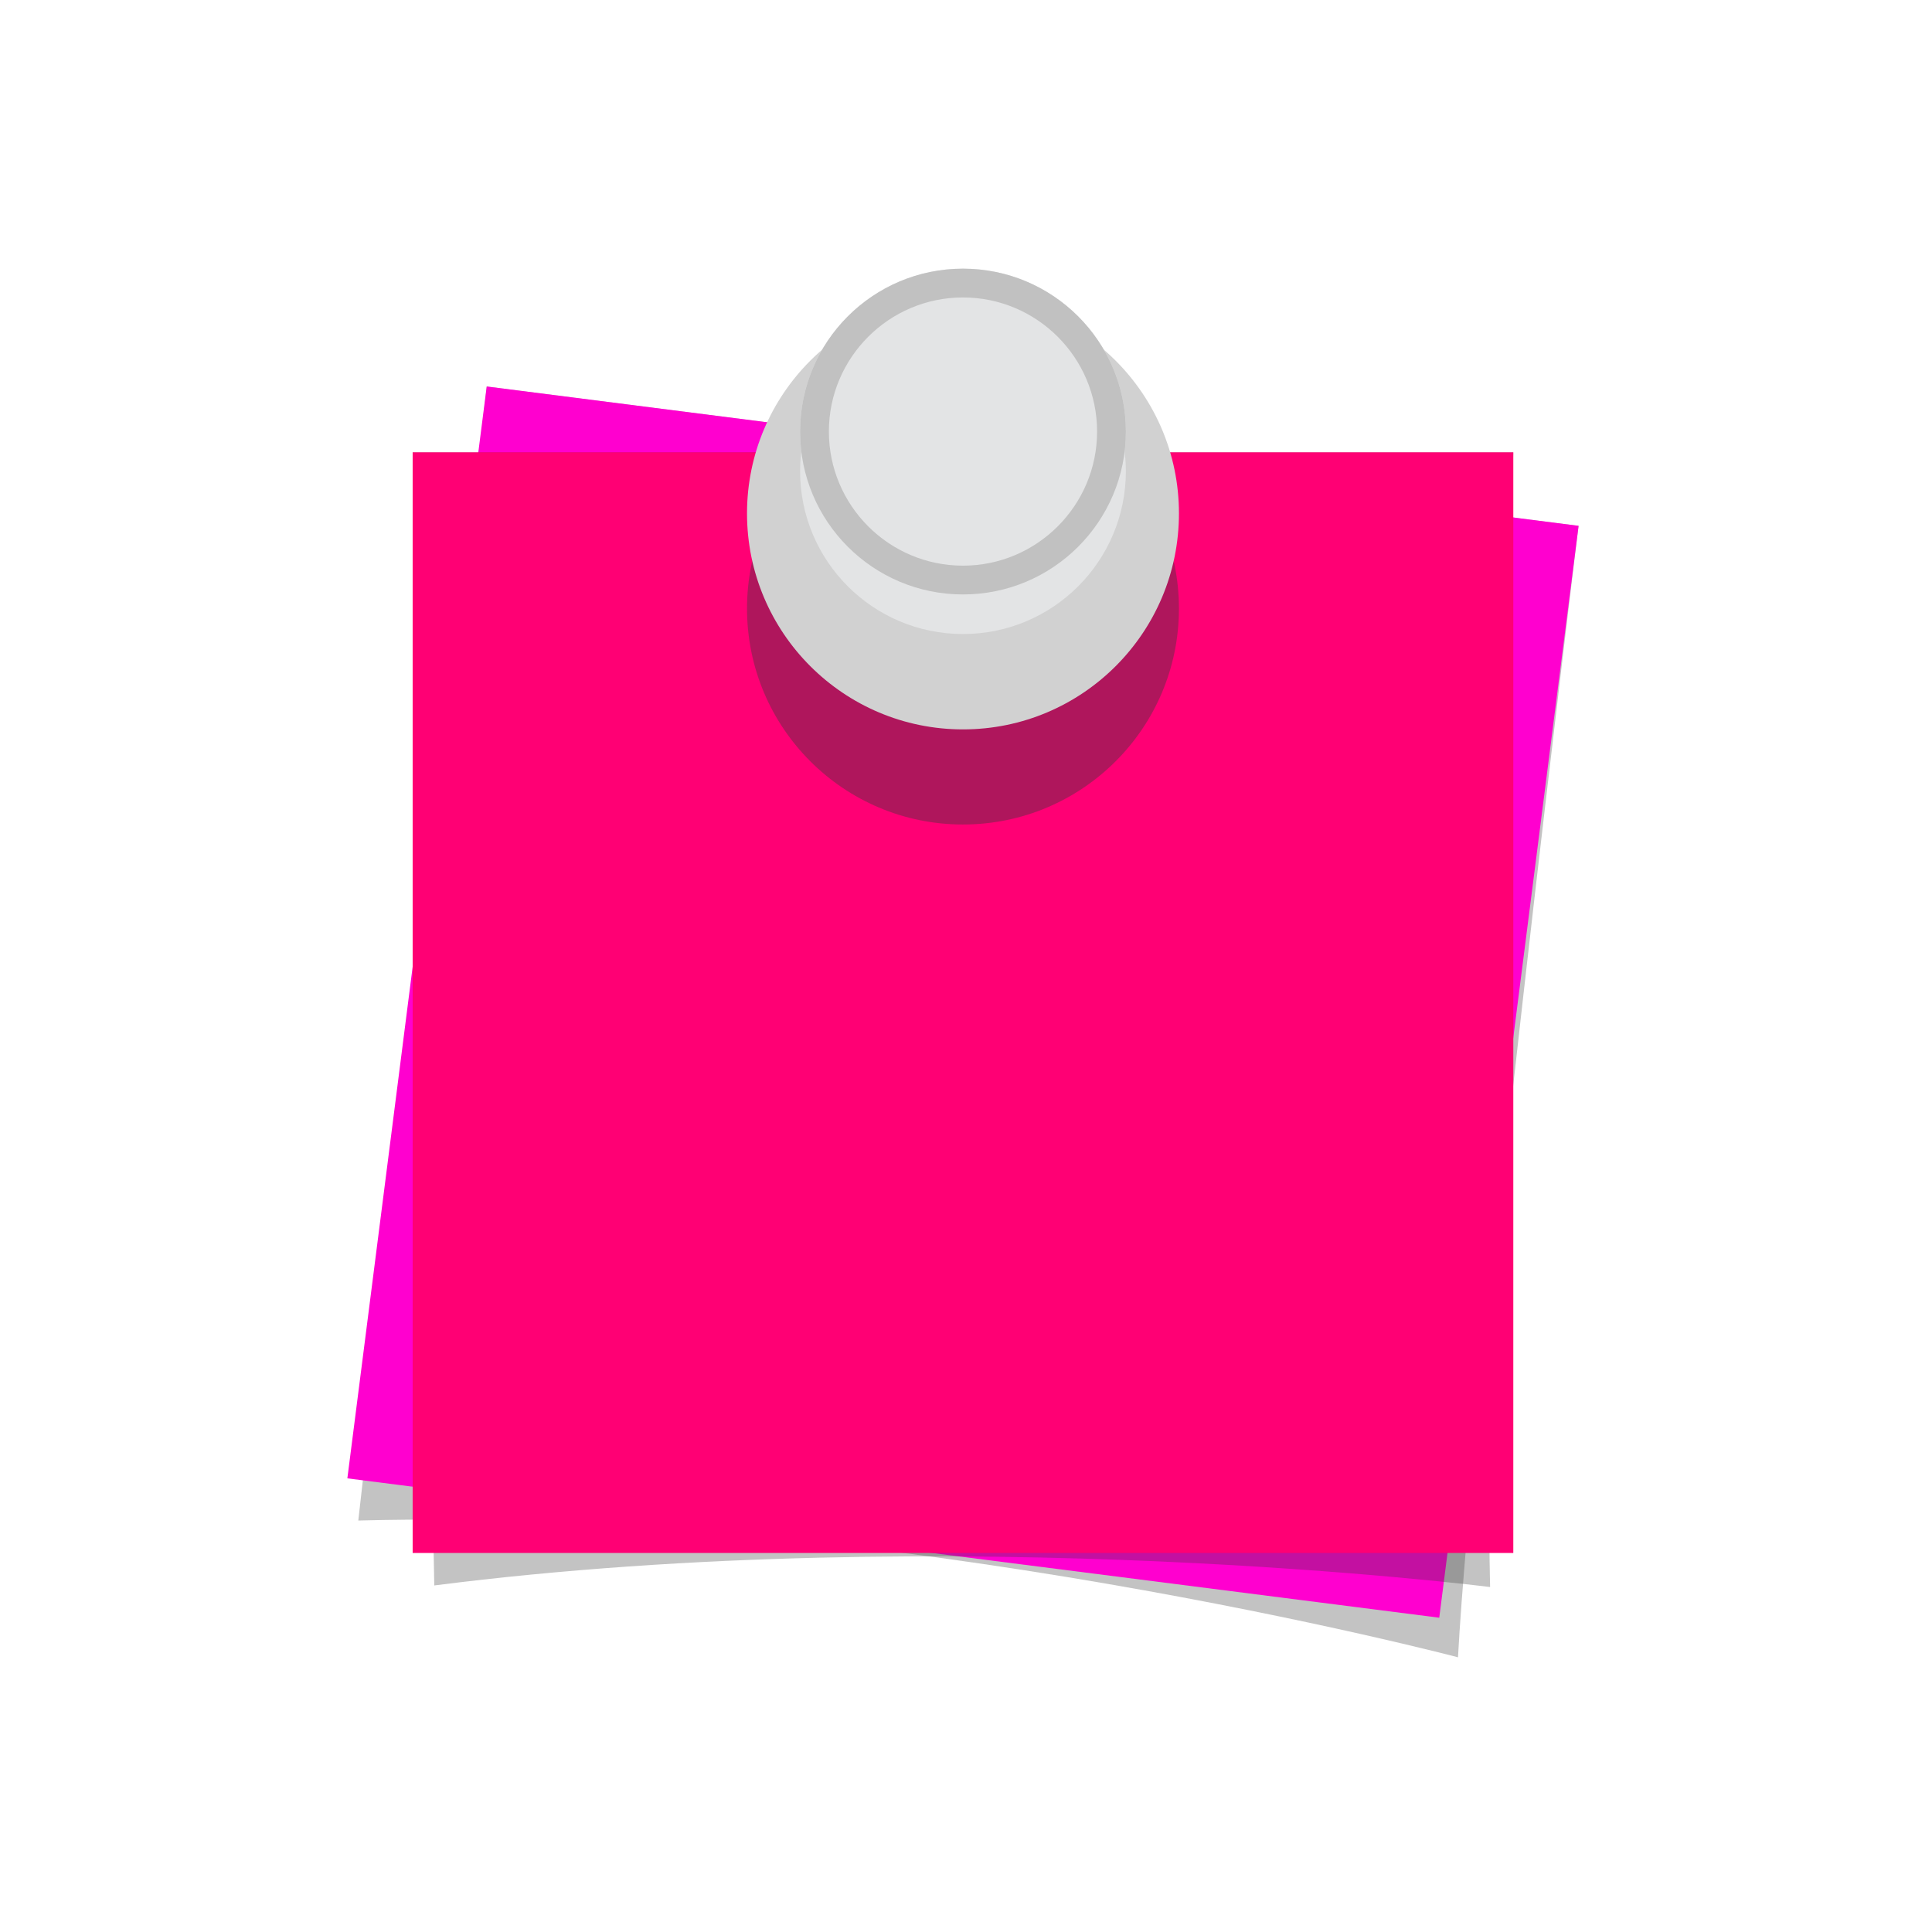
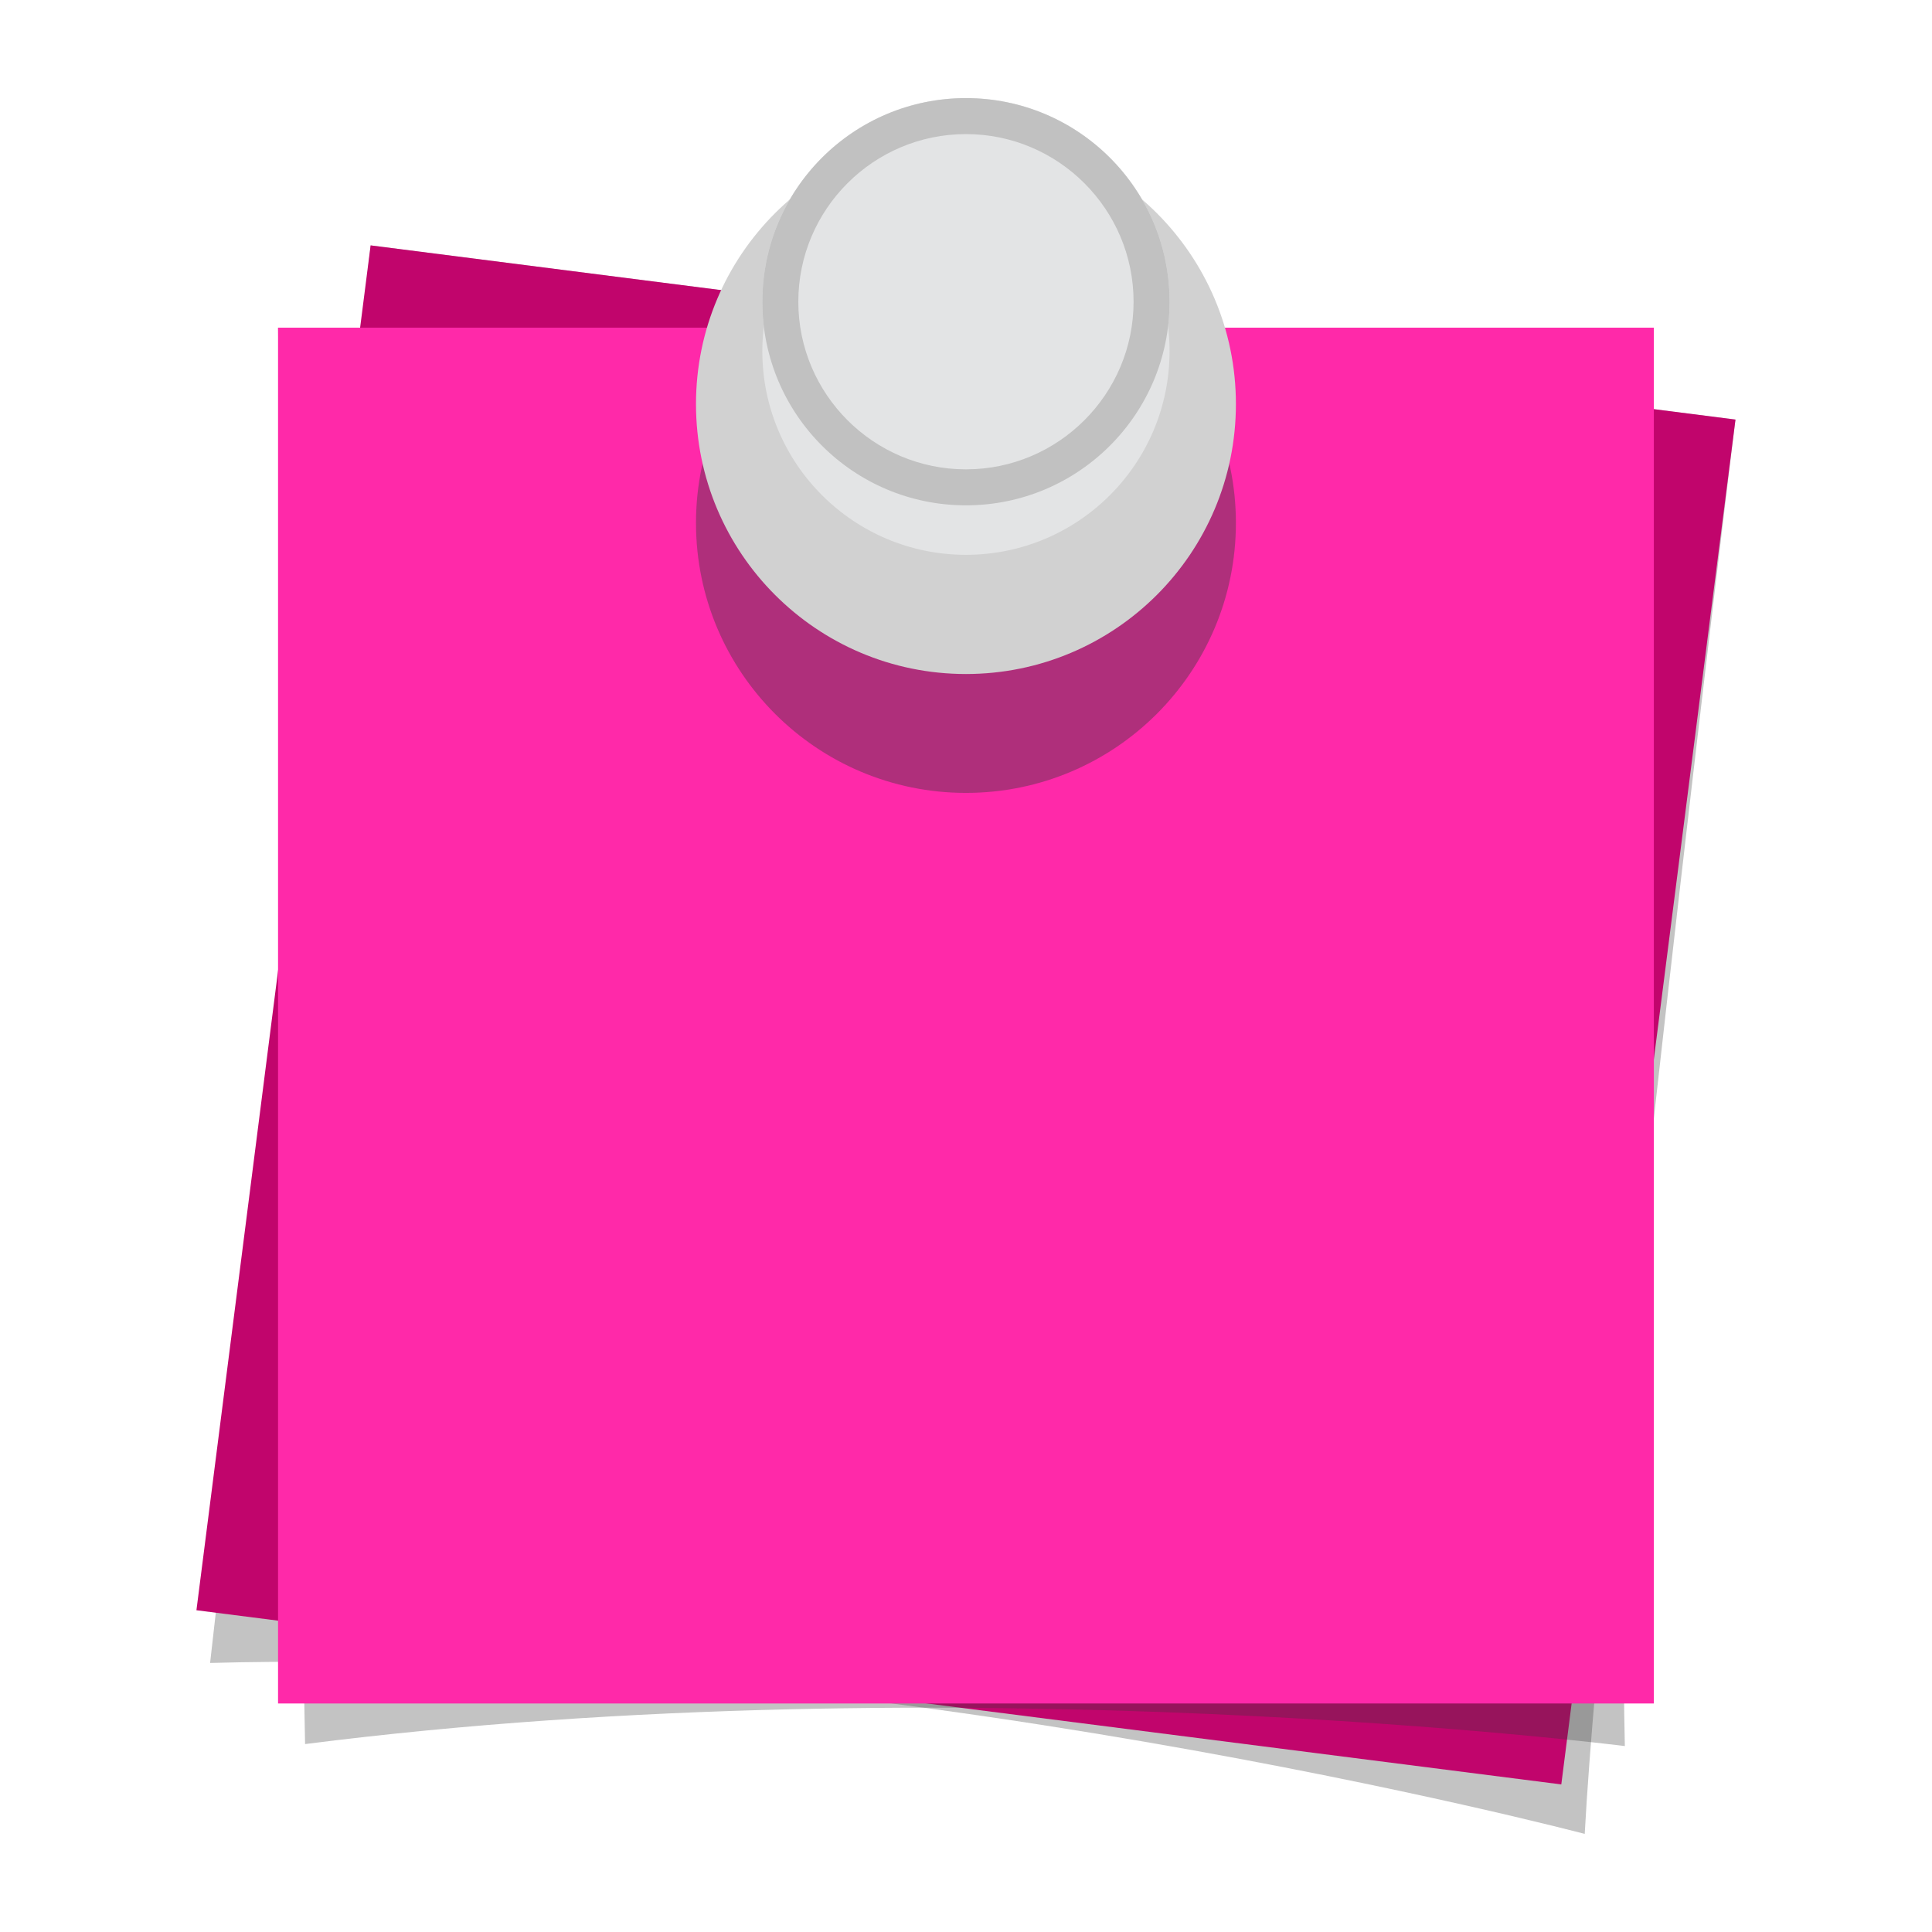
- <svg xmlns="http://www.w3.org/2000/svg" version="1.1" id="Layer_2" x="0px" y="0px" viewBox="0 0 640 640" style="enable-background:new 0 0 640 640;" xml:space="preserve">
+ <svg xmlns="http://www.w3.org/2000/svg" version="1.1" id="Layer_2" x="0px" y="0px" viewBox="0 0 512 512" style="enable-background:new 0 0 512 512;" xml:space="preserve">
  <g>
    <g>
      <g>
-         <path style="opacity:0.3;fill:#353535;enable-background:new    ;" d="M482.982,549c0,0-189.676-50.02-364.291-45.301     l42.554-375.653l361.67,46.161C522.915,174.207,487.554,463.265,482.982,549z" />
-         <rect x="136.703" y="149.663" transform="matrix(-0.992 -0.1266 0.1266 -0.992 593.4339 701.661)" style="fill:#FF00CF;" width="364.621" height="364.621" />
+         <path style="opacity:0.3;fill:#353535;enable-background:new    ;" d="M419.969,486c0,0-189.676-50.02-364.291-45.301     L98.232,65.046l361.67,46.161C459.902,111.207,424.541,400.265,419.969,486z" />
+         <rect x="73.69" y="86.663" transform="matrix(-0.992 -0.1266 0.1266 -0.992 475.8899 568.1908)" style="fill:#C1056C;" width="364.621" height="364.621" />
      </g>
      <g>
-         <path style="opacity:0.3;fill:#353535;enable-background:new    ;" d="M493.615,525.723c0,0-177.382-22.514-349.753-0.524     l-7.164-375.362h364.604C501.302,149.837,491.487,439.892,493.615,525.723z" />
-         <rect x="136.698" y="149.837" style="fill:#FF0074;" width="364.604" height="364.604" />
+         <path style="opacity:0.3;fill:#353535;enable-background:new    ;" d="M430.602,462.723c0,0-177.382-22.514-349.753-0.524     L73.685,86.837h364.604C438.289,86.837,428.474,376.892,430.602,462.723z" />
+         <rect x="73.685" y="86.837" style="fill:#FF29A9;" width="364.604" height="364.604" />
      </g>
    </g>
-     <g id="Layer_2_1_">
-       <circle style="opacity:0.4;fill:#383838;enable-background:new    ;" cx="319" cy="201.587" r="71.542" />
-       <circle style="fill:#D1D1D1;" cx="319" cy="170.079" r="71.542" />
+     <g id="Layer_2_2_">
+       <circle style="opacity:0.4;fill:#383838;enable-background:new    ;" cx="255.987" cy="138.587" r="71.542" />
+       <circle style="fill:#D1D1D1;" cx="255.987" cy="107.079" r="71.542" />
      <g>
-         <circle style="fill:#E3E4E5;" cx="319" cy="156.072" r="53.959" />
+         <circle style="fill:#E3E4E5;" cx="255.987" cy="93.072" r="53.959" />
      </g>
      <g>
-         <circle style="fill:#E3E4E5;" cx="319" cy="142.959" r="53.959" />
-         <path style="fill:#C1C1C1;" d="M319,98.537c24.495,0,44.423,19.928,44.423,44.423S343.495,187.382,319,187.382     s-44.423-19.928-44.423-44.423S294.505,98.537,319,98.537 M319,89c-29.802,0-53.959,24.159-53.959,53.959     s24.158,53.959,53.959,53.959c29.802,0,53.959-24.159,53.959-53.959S348.802,89,319,89L319,89z" />
+         <circle style="fill:#E3E4E5;" cx="255.987" cy="79.959" r="53.959" />
+         <path style="fill:#C1C1C1;" d="M255.987,35.537c24.495,0,44.423,19.928,44.423,44.423s-19.928,44.422-44.423,44.422     s-44.423-19.928-44.423-44.423S231.492,35.537,255.987,35.537 M255.987,26c-29.802,0-53.959,24.159-53.959,53.959     s24.158,53.959,53.959,53.959c29.802,0,53.959-24.159,53.959-53.959S285.789,26,255.987,26L255.987,26z" />
      </g>
    </g>
  </g>
</svg>
